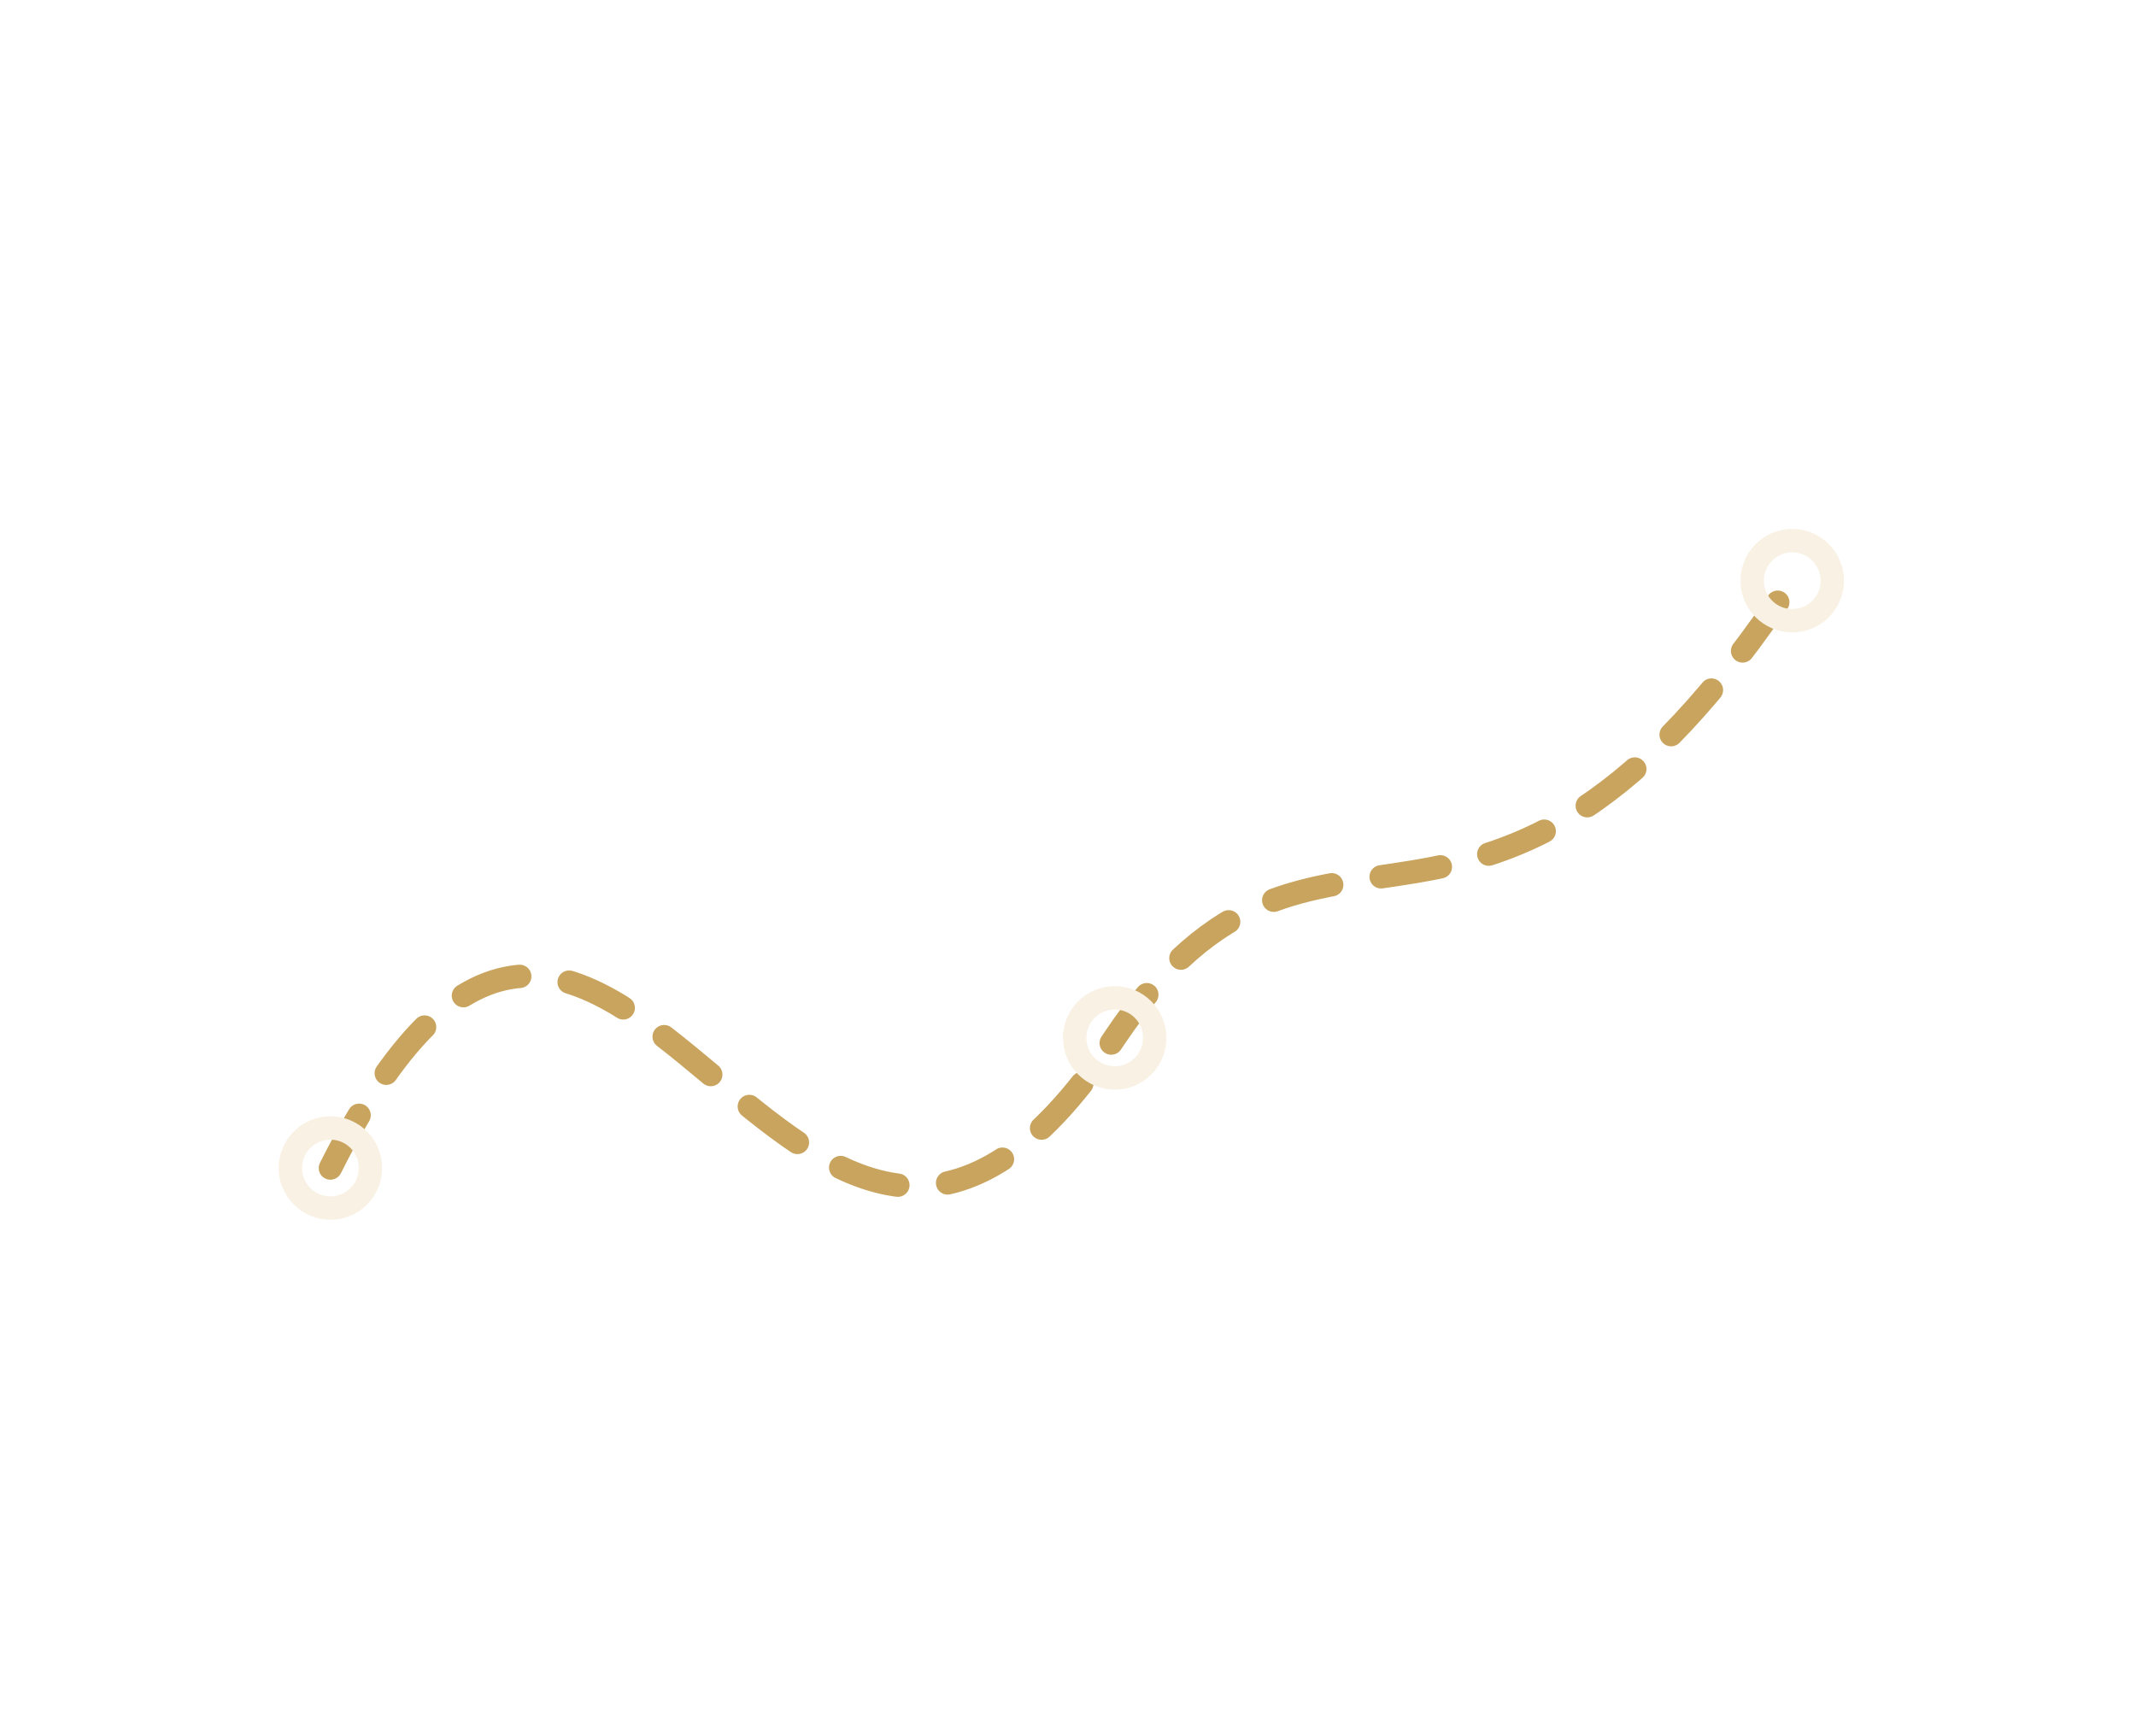
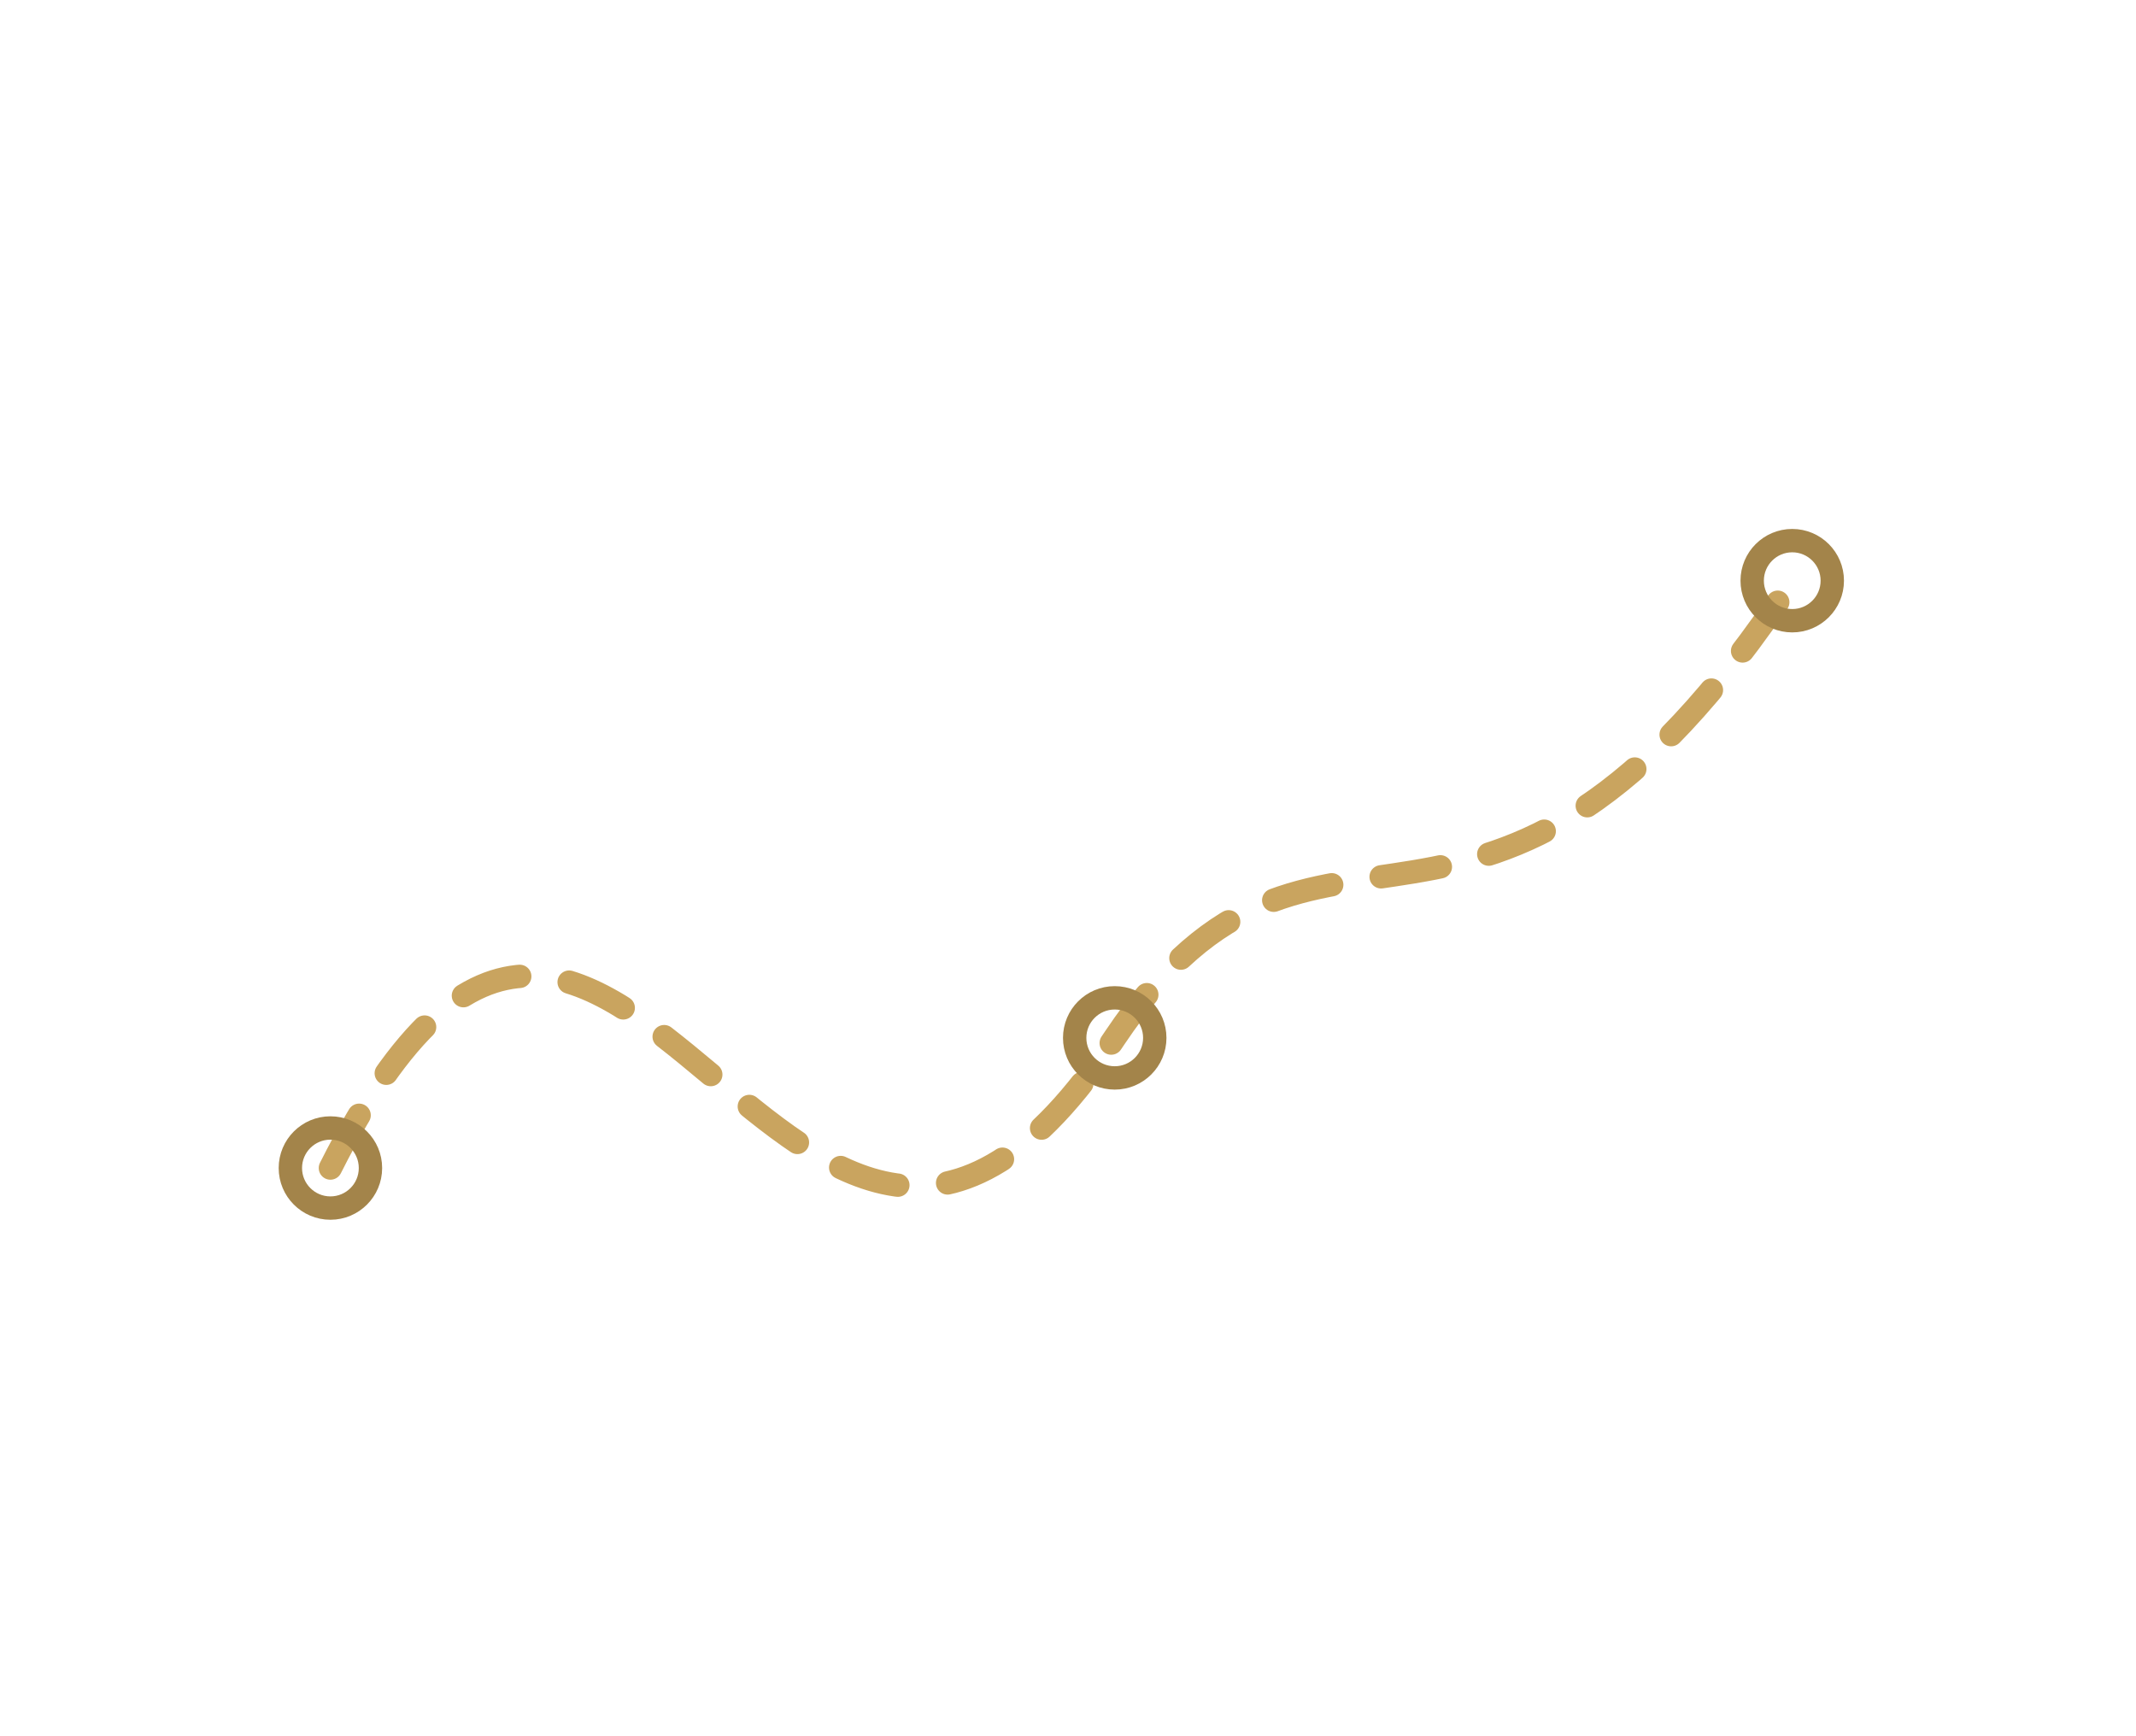
<svg xmlns="http://www.w3.org/2000/svg" viewBox="0 0 640 520" fill="none" aria-label="Outline illustration of a coffee order being tracked">
-   <style>path,rect,circle,line,polyline{stroke:#f8f1e4;stroke-width:7;stroke-linecap:round;stroke-linejoin:round}.soft{stroke:#c9a45f}.route{stroke-dasharray:18 15;animation:dash 2.4s linear infinite}@keyframes dash{to{stroke-dashoffset:-66}}.draw{stroke-dasharray:900;stroke-dashoffset:900;animation:draw 1.1s ease forwards}.b{animation-delay:.24s}.c{animation-delay:.48s}@keyframes draw{to{stroke-dashoffset:0}}@media(prefers-reduced-motion:reduce){*{animation:none!important;stroke-dashoffset:0}}</style>
+   <style>path,rect,circle,line,polyline{stroke:#A3844A;stroke-width:7;stroke-linecap:round;stroke-linejoin:round}.soft{stroke:#c9a45f}.route{stroke-dasharray:18 15;animation:dash 2.4s linear infinite}@keyframes dash{to{stroke-dashoffset:-66}}.draw{stroke-dasharray:900;stroke-dashoffset:900;animation:draw 1.1s ease forwards}.b{animation-delay:.24s}.c{animation-delay:.48s}@keyframes draw{to{stroke-dashoffset:0}}@media(prefers-reduced-motion:reduce){*{animation:none!important;stroke-dashoffset:0}}</style>
  <path class="soft route" d="M99 350c86-171 138 108 235-39 61-91 110 4 203-137" />
  <g class="draw">
    <path d="M72 305h86l-10 120H82L72 305Z" />
    <path d="M66 305h98l-9-16H75l-9 16Z" />
    <path class="soft" d="m128 244 13 61" />
  </g>
  <g class="draw b">
    <rect x="253" y="134" width="138" height="142" rx="8" />
    <path d="M280 170h85M280 202h68M280 234h46" />
    <path class="soft" d="m347 146 17 18 31-37" />
  </g>
  <g class="draw c">
    <path d="M529 116c-27 0-49 20-49 47 0 35 49 76 49 76s49-41 49-76c0-27-22-47-49-47Z" />
    <circle class="soft" cx="529" cy="163" r="14" />
  </g>
  <g class="soft">
    <circle cx="99" cy="350" r="12" />
    <circle cx="334" cy="311" r="12" />
    <circle cx="537" cy="174" r="12" />
  </g>
</svg>
